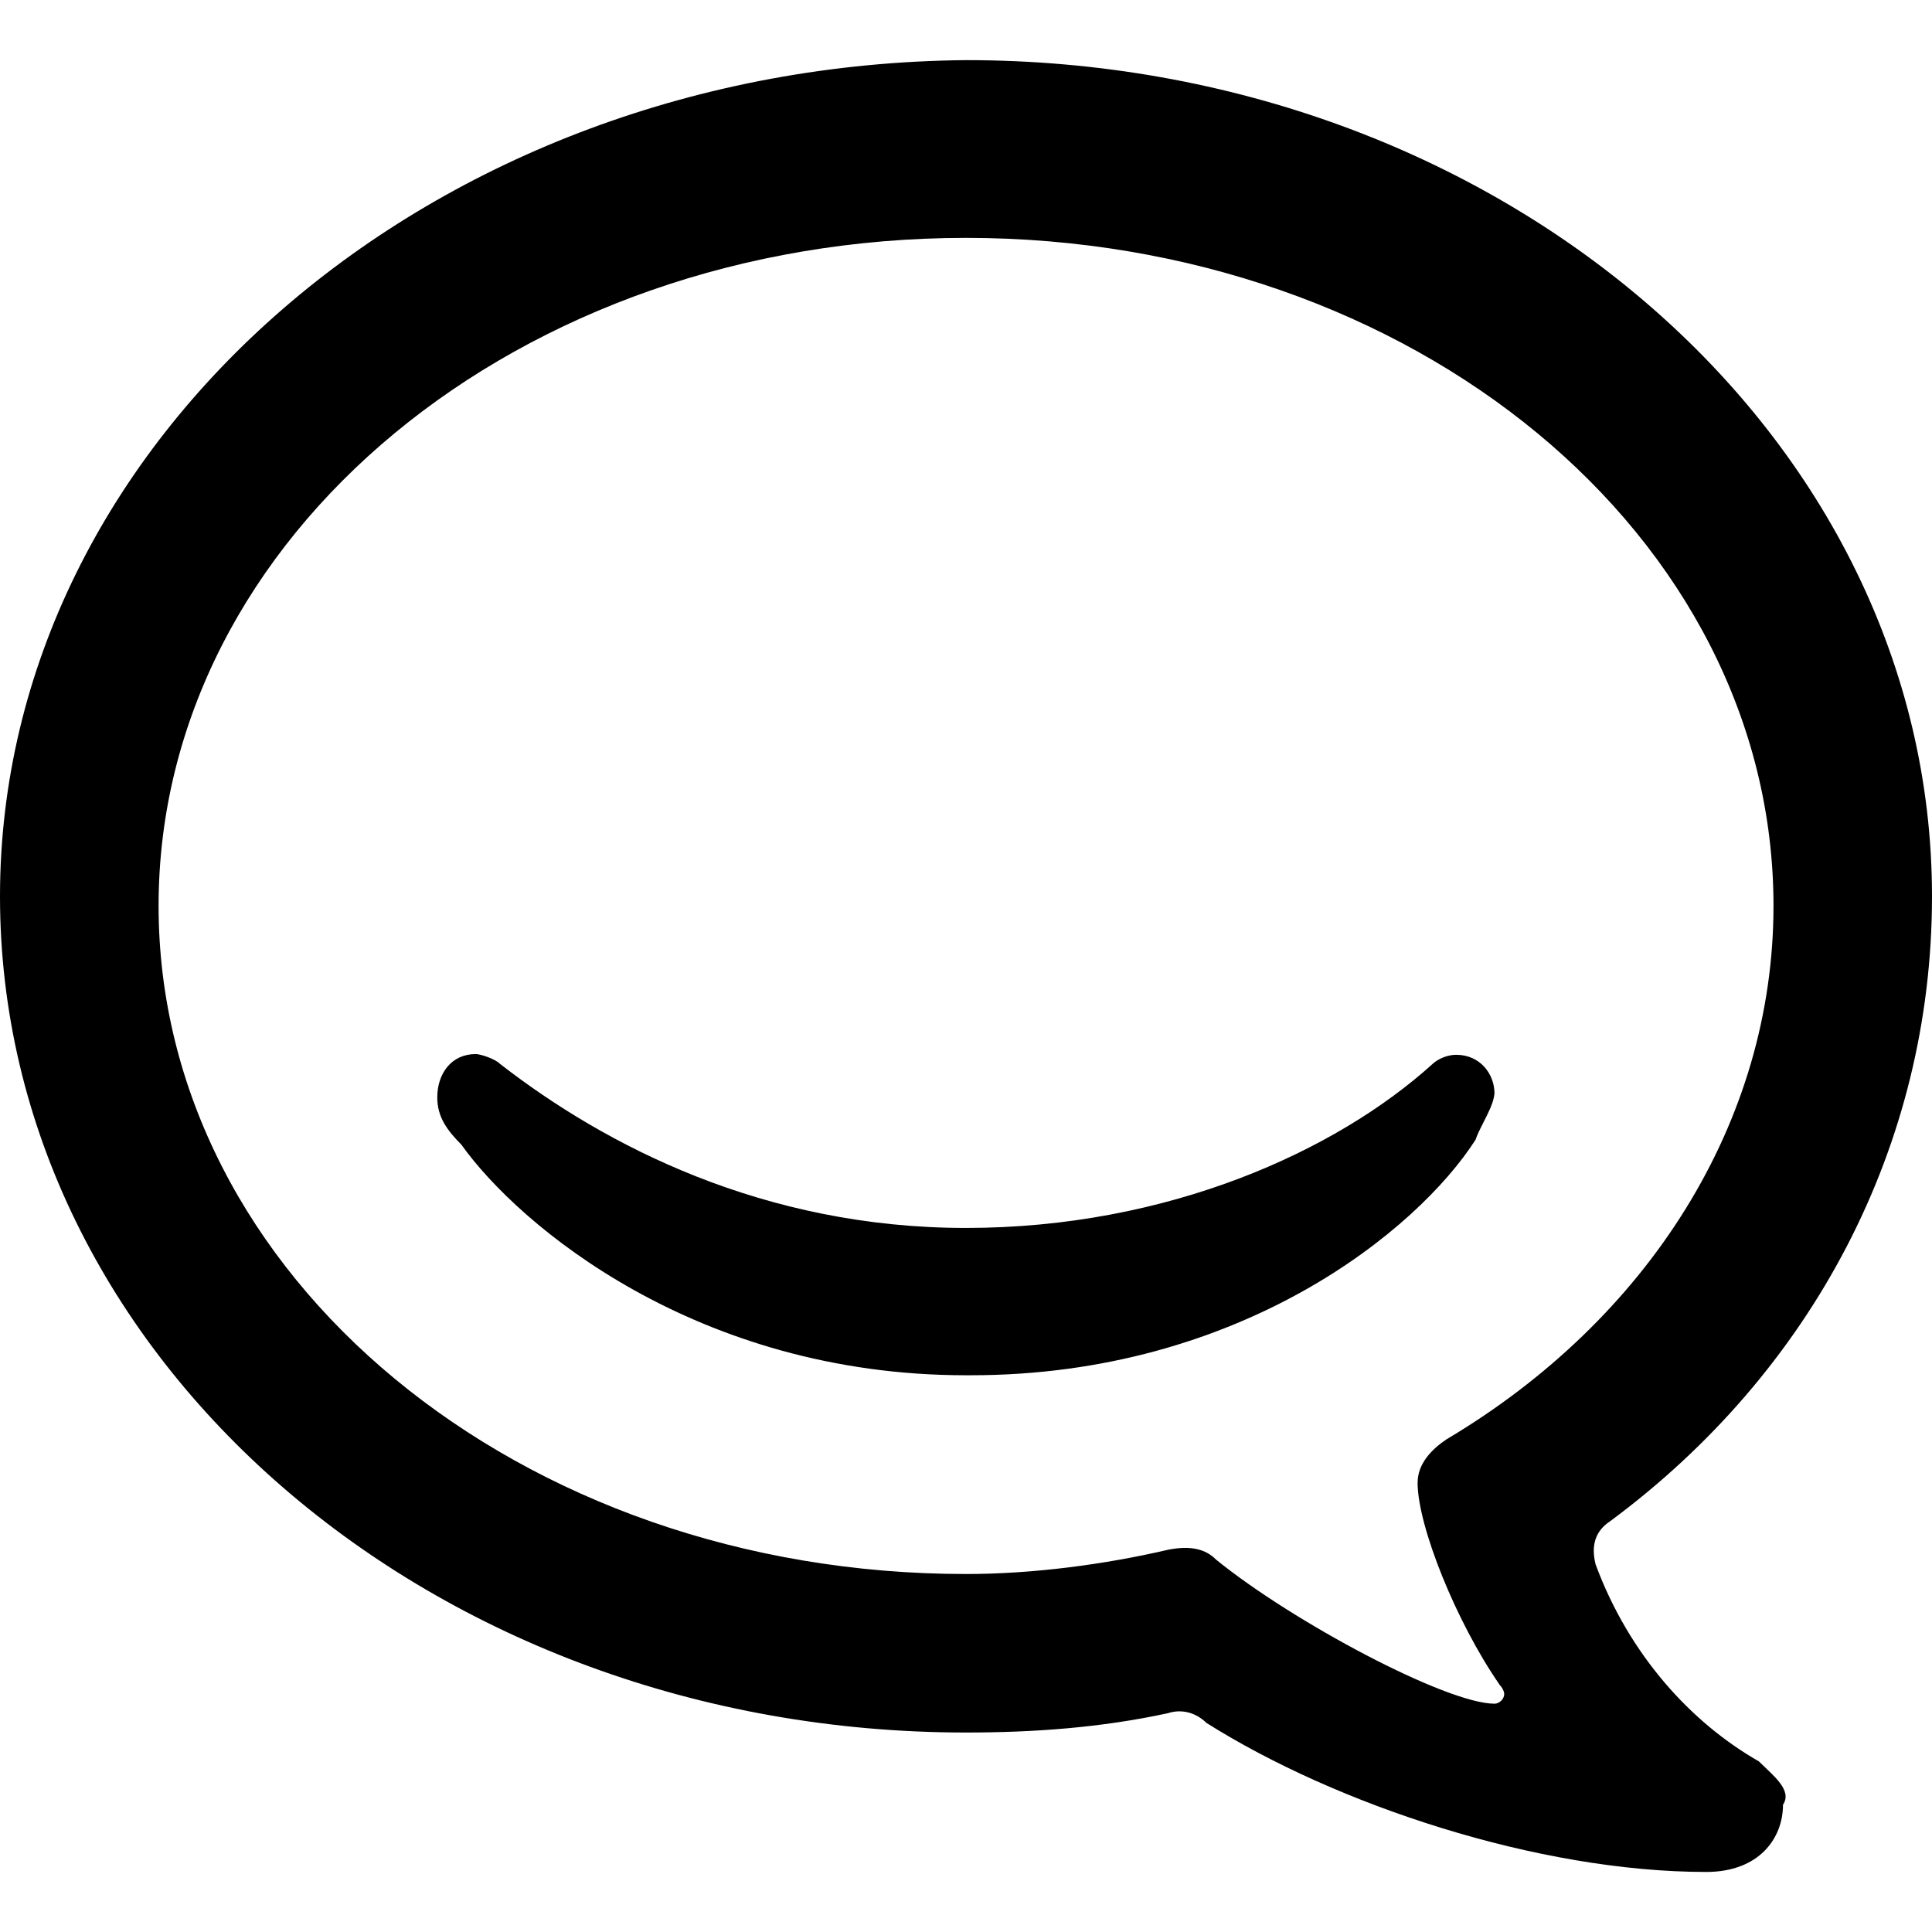
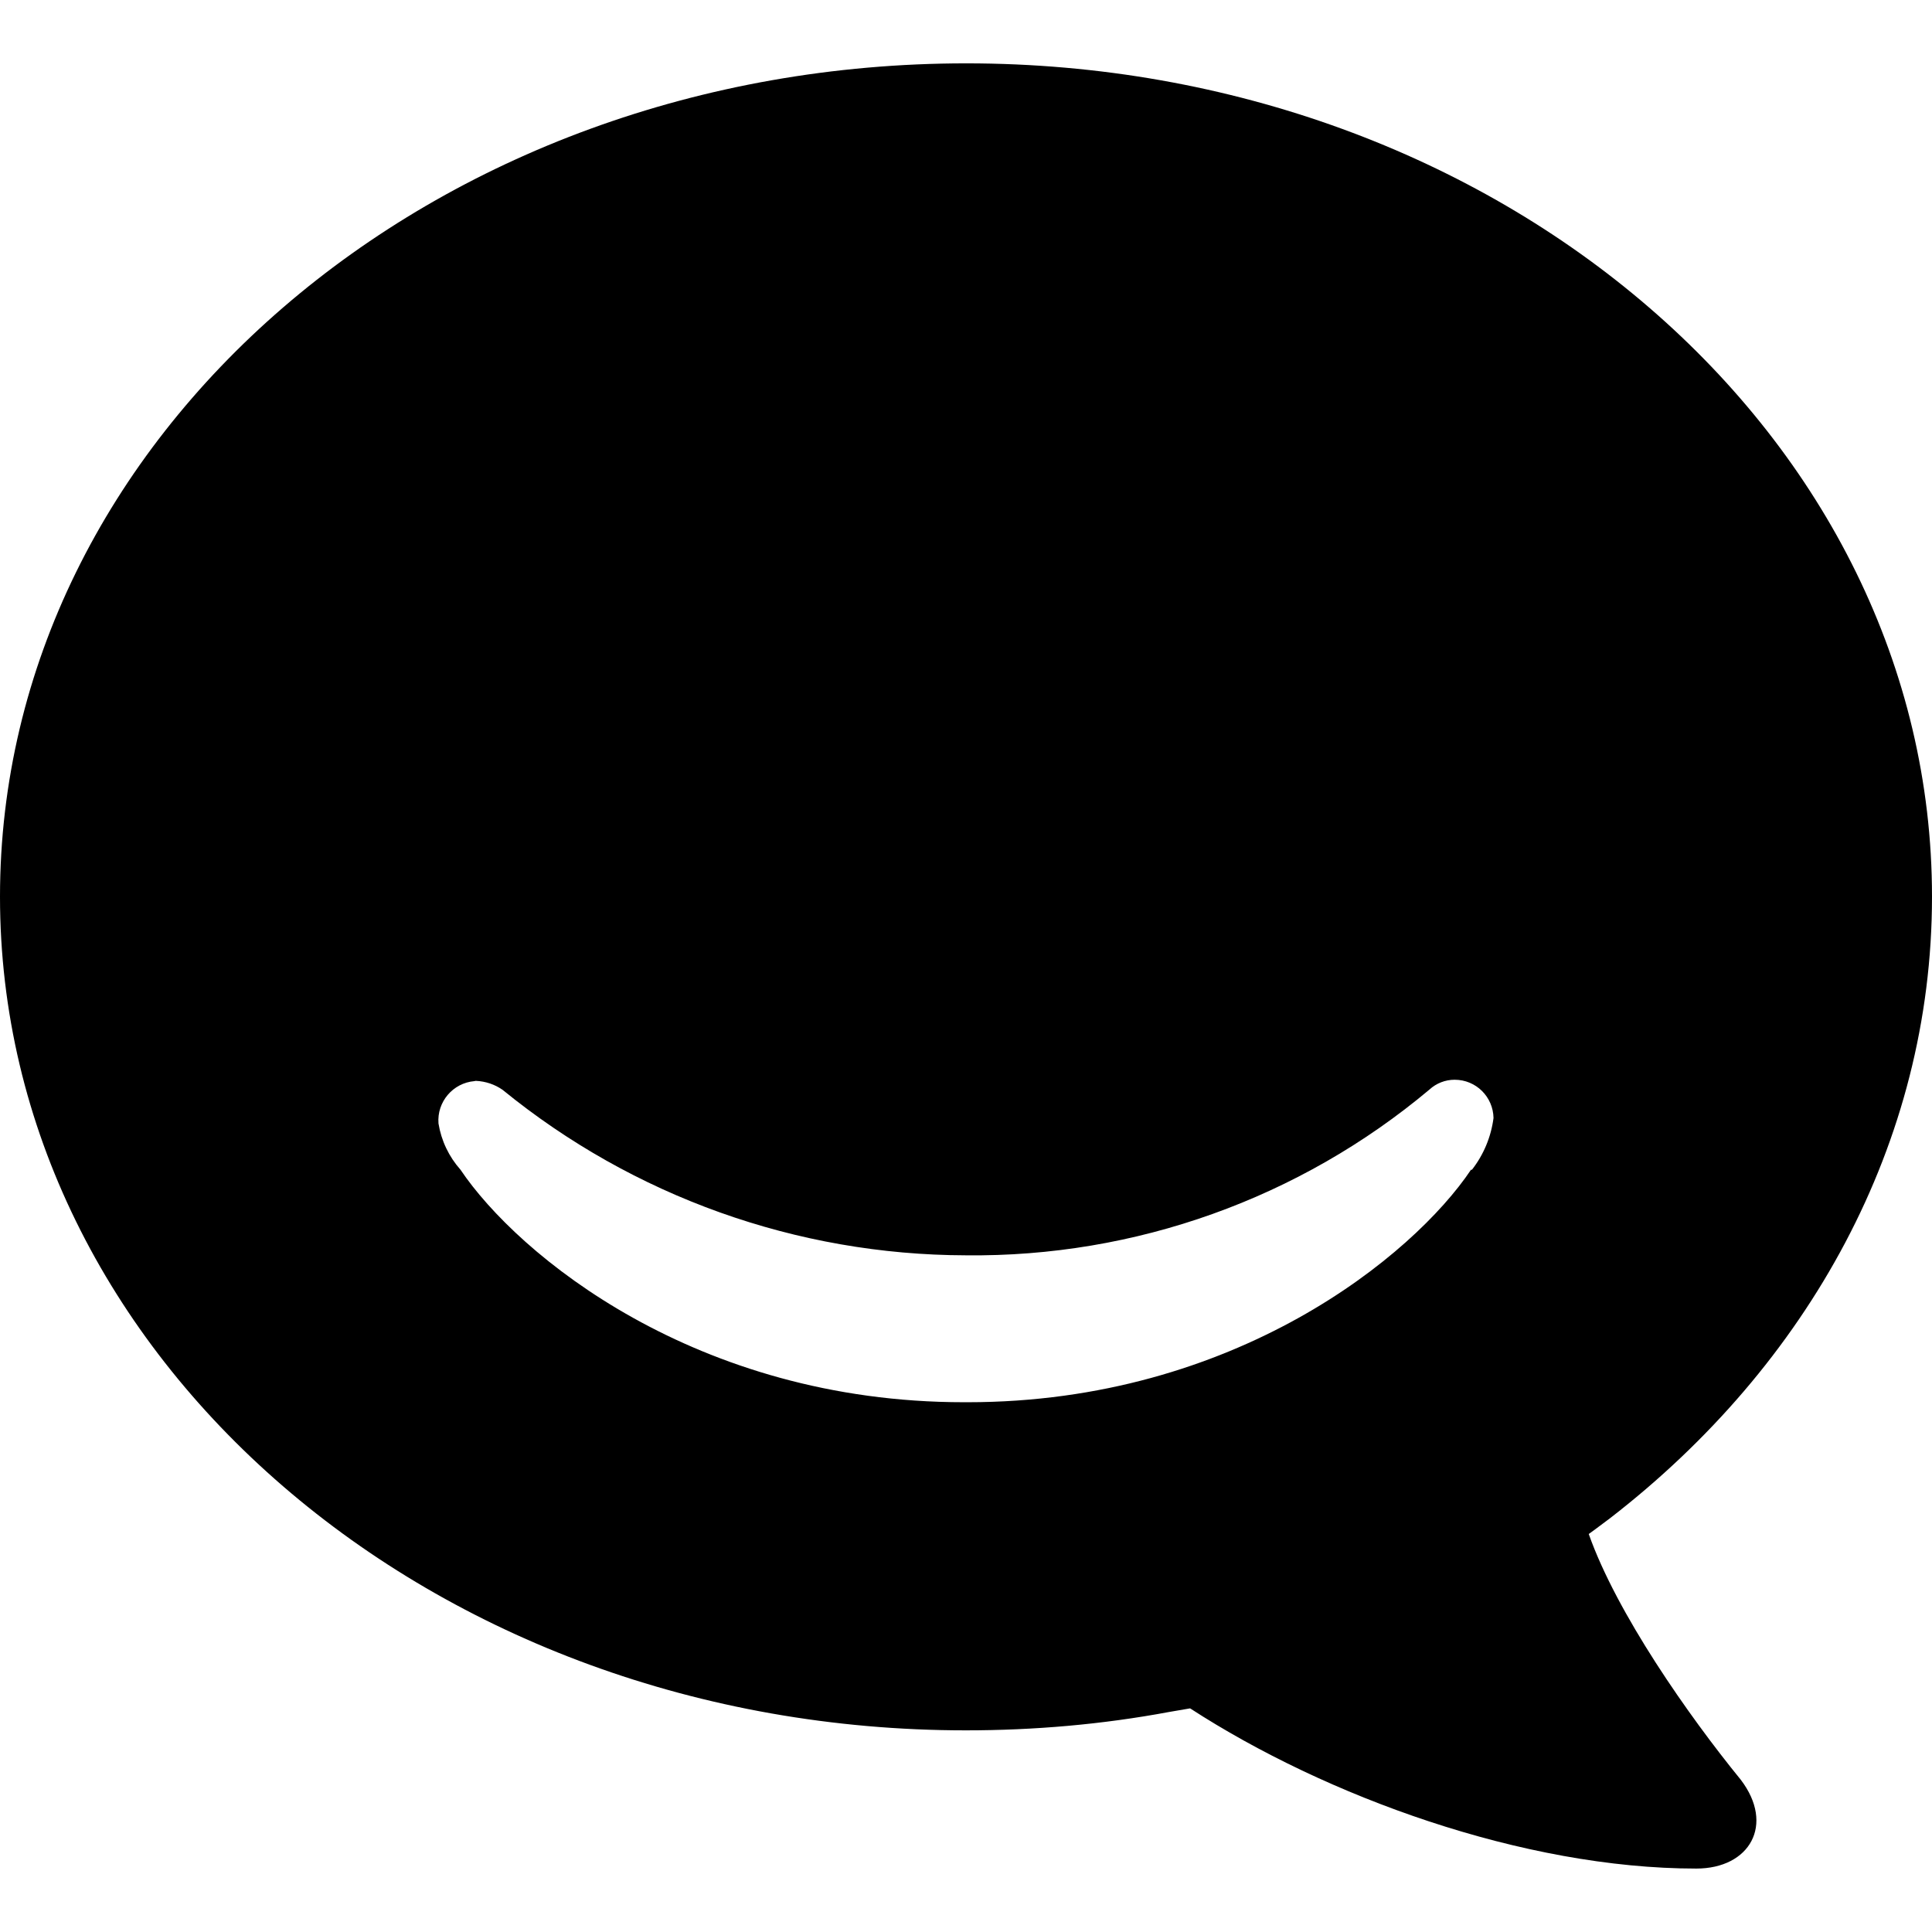
<svg xmlns="http://www.w3.org/2000/svg" aria-labelledby="simpleicons-hipchat-icon" role="img" viewBox="0 0 24 24">
-   <path d="M21.85 21.881c-.835-.477-1.609-1.314-2.029-2.448-.06-.24 0-.417.181-.536C22.506 17.044 24 14.24 24 11.135 24 5.405 18.627.747 12 .747 5.373.807 0 5.463 0 11.135c0 5.73 5.373 10.387 12 10.387.836 0 1.672-.059 2.508-.24.18-.059.357 0 .478.12 1.612 1.017 4.119 1.852 6.21 1.852.654 0 .953-.416.953-.835.12-.181-.121-.361-.299-.538zm-3.225-.955c.061.06.061.118.061.118 0 .062-.061.12-.12.12-.596 0-2.505-1.014-3.461-1.791-.119-.121-.3-.181-.597-.121-.777.181-1.672.301-2.508.301-5.551 0-10.03-3.702-10.03-8.3 0-4.596 4.479-8.298 10.03-8.298s10.031 3.702 10.031 8.298c0 2.688-1.553 5.134-4.062 6.627-.18.12-.359.3-.359.54 0 .535.479 1.73 1.017 2.506h-.002zm-.06-7.343c0-.24-.177-.48-.476-.48-.12 0-.24.06-.3.12-1.192 1.076-3.282 2.031-5.79 2.031s-4.478-1.02-5.79-2.04c-.06-.061-.24-.12-.3-.12-.3 0-.477.24-.477.539 0 .24.119.405.299.586.716 1.005 2.926 2.865 6.268 2.865h.061c3.345 0 5.55-1.801 6.27-2.926.06-.18.236-.42.236-.6l-.001.025z" />
+   <path d="M19.736 19.056s.103-.073.267-.198C22.46 16.958 24 14.203 24 11.139 24 5.424 18.627.787 12.003.787 5.377.787 0 5.424 0 11.139c0 5.717 5.371 10.356 11.998 10.356.847 0 1.694-.073 2.524-.228l.262-.045c1.683 1.092 4.139 1.99 6.288 1.99.665 0 .978-.546.552-1.104-.648-.795-1.541-2.068-1.888-3.052zm-1.462-4.526c-.716 1.069-2.934 2.889-6.254 2.889h-.046c-3.328 0-5.543-1.831-6.254-2.889a1.137 1.137 0 0 1-.273-.574.49.49 0 0 1 .447-.526c.008-.003.014-.003.021-.003.117.006.23.043.328.111a9.137 9.137 0 0 0 5.754 2.056 8.805 8.805 0 0 0 5.76-2.059.461.461 0 0 1 .313-.122c.267 0 .478.213.483.475a1.321 1.321 0 0 1-.268.643h-.011z" />
</svg>
